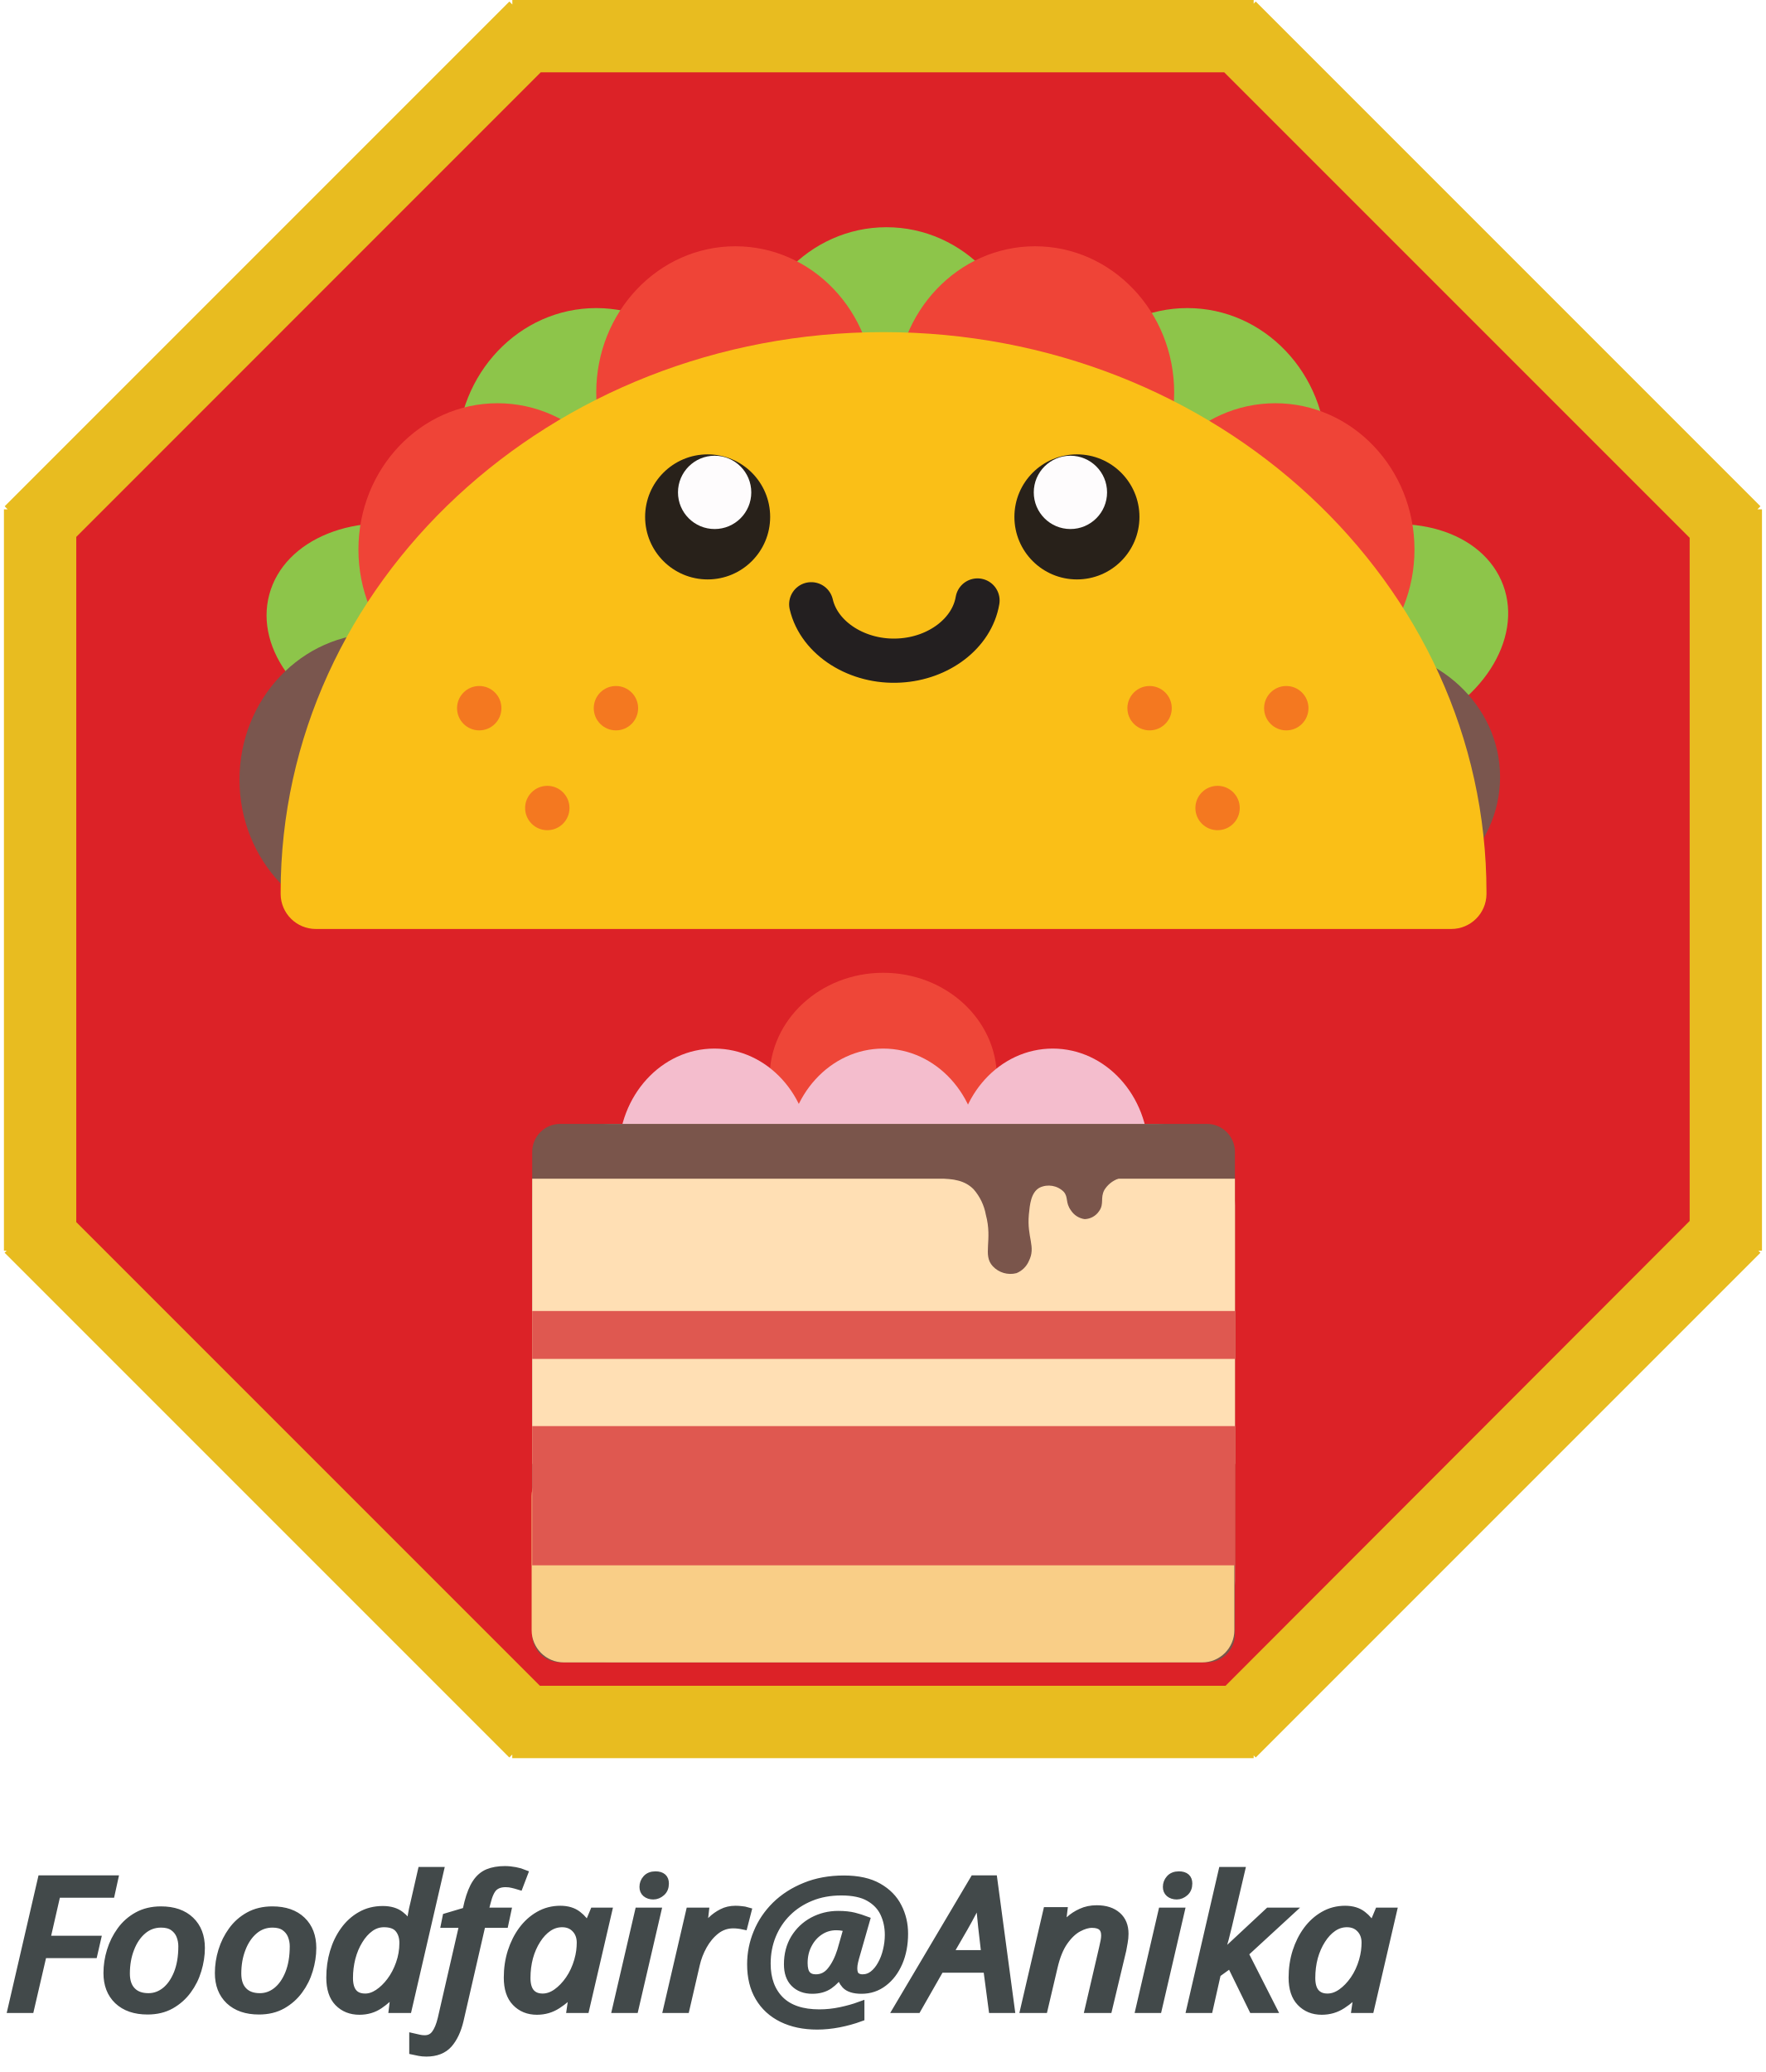
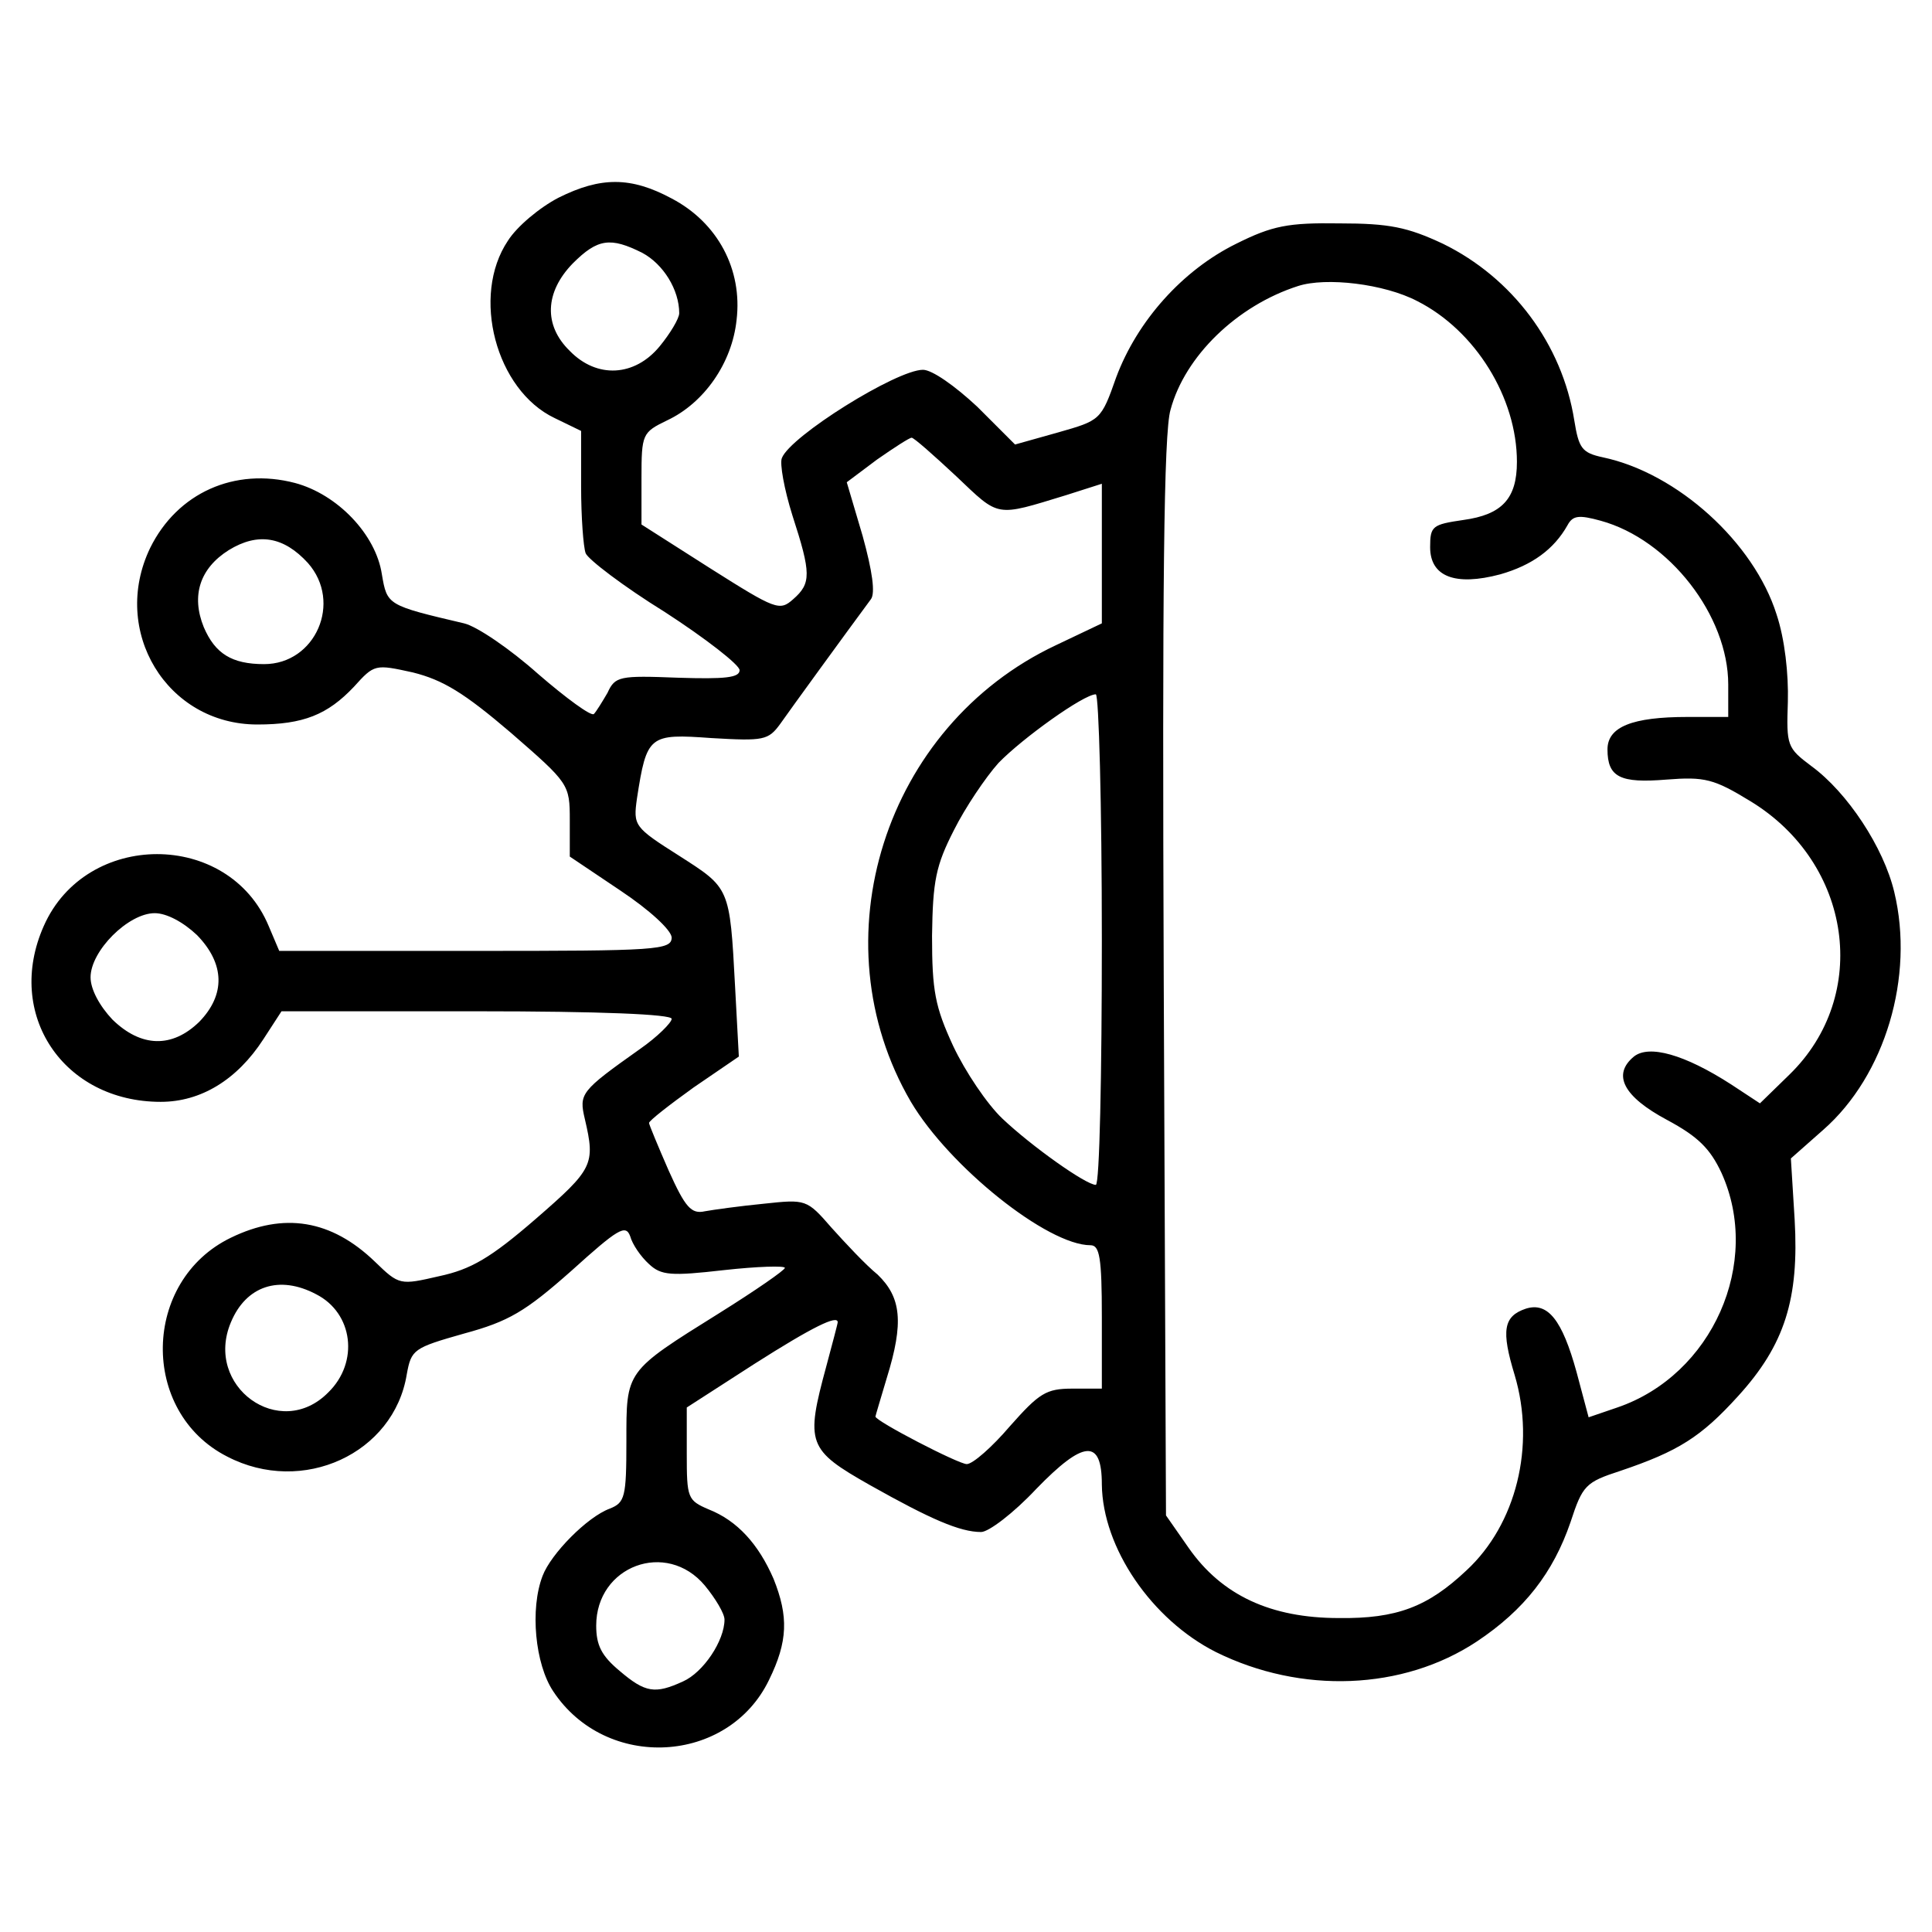
- <svg xmlns="http://www.w3.org/2000/svg" id="Layer_1" data-name="Layer 1" viewBox="0 0 219.74 257.79">
-   <defs>
-     <style>.cls-1{fill:#dc2227;}.cls-2{fill:#e8bc20;}.cls-3{fill:#ee4638;}.cls-4{fill:#f4bdcd;}.cls-5{fill:#ffdfb4;}.cls-6{fill:#7a554b;}.cls-7{fill:#f9ce87;}.cls-8{fill:#df5850;}.cls-9{font-size:22.59px;fill:#42494a;stroke:#42494a;stroke-miterlimit:10;font-family:LucidaCalligraphy-Italic, Lucida Calligraphy;font-style:italic;}.cls-10{fill:#8dc54a;}.cls-11{fill:#ef4437;}.cls-12{fill:#7a564e;}.cls-13{fill:#fabf17;}.cls-14{fill:#f47820;}.cls-15{fill:#28211a;}.cls-16{fill:#fefcfd;}.cls-17{fill:none;stroke:#231f20;stroke-linecap:round;stroke-linejoin:round;stroke-width:5.5px;}</style>
-   </defs>
-   <path class="cls-1" d="M224.22,512.75l-.24-.11-.4-.14-60.05-60a.64.64,0,0,0,0-.07V363.85a2.72,2.72,0,0,0,.11-.25,3.52,3.52,0,0,0,.15-.42l59.81-59.81.4-.14.45-.22h88.1l.24.11.07,0,60,60,.15.42a4,4,0,0,0,.23.46v88.09l-.14.3-60.27,60.28-.06,0Z" transform="translate(-158.51 -298.51)" />
-   <path class="cls-2" d="M310.84,307.51l57.91,57.91v85L311,508.25H225.69L168,450.56V365.31l57.79-57.8h85m3.66-9H222.26v.56l-.37-.37-62.8,62.8.37.38H159v92.23h.34l-.26.26,62.8,62.8.37-.37v.45H314.5v-.34l.26.26,62.8-62.8-.26-.26h.45V361.88h-.57l.38-.38-62.8-62.8-.26.26v-.45Z" transform="translate(-158.51 -298.51)" />
-   <ellipse class="cls-3" cx="109.9" cy="134.09" rx="14.14" ry="13.06" />
-   <ellipse class="cls-4" cx="88.89" cy="143.52" rx="11.92" ry="13.06" />
-   <ellipse class="cls-4" cx="109.9" cy="143.52" rx="11.92" ry="13.06" />
-   <ellipse class="cls-4" cx="130.99" cy="143.52" rx="11.92" ry="13.06" />
-   <rect class="cls-5" x="66.22" y="139.83" width="87.44" height="67" rx="10.17" />
-   <rect class="cls-6" x="66.22" y="139.83" width="87.44" height="67" rx="3.49" />
-   <rect class="cls-7" x="66.15" y="182.13" width="87.44" height="24.7" rx="4.01" />
-   <path class="cls-5" d="M312.17,480.65H224.73V445.16h87.44Z" transform="translate(-158.51 -298.51)" />
-   <rect class="cls-8" x="66.22" y="177.43" width="87.44" height="17.32" />
-   <rect class="cls-8" x="66.22" y="163.11" width="87.44" height="5.96" />
-   <path class="cls-5" d="M283.5,451.41" transform="translate(-158.51 -298.51)" />
-   <text class="cls-9" transform="translate(0.5 249.95) scale(1.09 1)">Foodfair@Anika</text>
-   <path class="cls-6" d="M237.1,438.61l.45.1a10.23,10.23,0,0,0,2,.42q8.34,0,16.68,0a10.85,10.85,0,0,0,1.68-.26h24.9a5.08,5.08,0,0,0,1.24.26q8.51,0,17-.07c3.54,0,4.62-.32,5.91.11,2.67.89,4.08,3.27,2.87,4.18-1.39,1-6.93-.6-7.4.66-.11.3.2.5,0,.78-.41.74-2.62-.54-4.78.37a3.37,3.37,0,0,0-1.72,1.39c-.55,1,0,1.73-.66,2.64a2.24,2.24,0,0,1-1.79,1,2.42,2.42,0,0,1-1.71-1.08c-.73-1-.3-1.63-.9-2.32a2.64,2.64,0,0,0-3-.52c-1.08.59-1.22,2.1-1.34,3.33-.27,2.9.91,4,0,5.8a2.84,2.84,0,0,1-1.54,1.51,3,3,0,0,1-2.95-.86c-1.3-1.4,0-3.21-.86-6.39a6.59,6.59,0,0,0-1.53-3.19c-2.23-2.24-5.48-.65-11.94-2.25-1-.24-1.73-.49-2.22-.65a13.63,13.63,0,0,0-3.36-.5s-.77-.09-1.57-.1c-1.32,0-2.94.22-10.52,1a120.75,120.75,0,0,1-22.8.07l-.84-.11a6.43,6.43,0,0,0,0-1.75c-.49-2,1.89-2.78,5-2.94,1.06-.06,1.6.08,2.43,0a6.91,6.91,0,0,0,1-.09A10.09,10.09,0,0,0,237.1,438.61Z" transform="translate(-158.51 -298.51)" />
-   <ellipse class="cls-10" cx="147.74" cy="56.53" rx="17.31" ry="18.2" />
-   <ellipse class="cls-10" cx="110.3" cy="46.47" rx="17.31" ry="18.2" />
-   <ellipse class="cls-10" cx="74.19" cy="56.53" rx="17.31" ry="18.2" />
-   <ellipse class="cls-10" cx="208.72" cy="376.97" rx="13.02" ry="17.31" transform="translate(-368.14 181.63) rotate(-74.88)" />
-   <ellipse class="cls-10" cx="329.32" cy="377.31" rx="17.31" ry="13.02" transform="translate(-268.88 -160.96) rotate(-20.28)" />
-   <ellipse class="cls-11" cx="128.79" cy="48.84" rx="17.31" ry="18.2" />
-   <ellipse class="cls-12" cx="47.11" cy="97" rx="17.31" ry="18.2" />
-   <ellipse class="cls-12" cx="169.34" cy="96.68" rx="17.31" ry="16.11" />
-   <ellipse class="cls-11" cx="91.5" cy="48.84" rx="17.31" ry="18.2" />
-   <ellipse class="cls-11" cx="61.91" cy="68.37" rx="17.31" ry="18.2" />
-   <ellipse class="cls-11" cx="158.69" cy="68.37" rx="17.31" ry="18.2" />
-   <path class="cls-13" d="M343.47,409.51v.24a4.38,4.38,0,0,1-4.39,4.34H197.82a4.38,4.38,0,0,1-4.39-4.34v-.24c0-38.49,33.58-69.68,75-69.68S343.47,371,343.47,409.51Z" transform="translate(-158.51 -298.51)" />
-   <circle class="cls-14" cx="160.05" cy="88.11" r="2.76" />
-   <circle class="cls-14" cx="151.5" cy="100.53" r="2.76" />
-   <circle class="cls-14" cx="143.04" cy="88.11" r="2.76" />
-   <circle class="cls-14" cx="76.64" cy="88.11" r="2.76" />
-   <circle class="cls-14" cx="68.1" cy="100.53" r="2.76" />
-   <circle class="cls-14" cx="59.63" cy="88.11" r="2.76" />
-   <circle class="cls-15" cx="88.05" cy="64.31" r="7.78" />
-   <circle class="cls-16" cx="88.92" cy="61.26" r="4.56" />
-   <circle class="cls-15" cx="134" cy="64.31" r="7.78" />
-   <circle class="cls-16" cx="133.19" cy="61.26" r="4.56" />
-   <path class="cls-17" d="M259.45,373.69c1,4.31,5.84,7.31,11,7,4.88-.27,9-3.39,9.69-7.47" transform="translate(-158.51 -298.51)" />
+ <svg xmlns="http://www.w3.org/2000/svg" version="1.0" width="256pt" height="256pt" viewBox="0 0 256 256" preserveAspectRatio="xMidYMid meet">
+   <g transform="translate(0,256) scale(0.1,-0.1)" fill="#000000" stroke="none">
+     <path d="M740 2298 c-25 -13 -55 -38 -67 -57 -49 -73 -16 -198 62 -235 l35 -17 0 -74 c0 -40 3 -80 6 -88 3 -8 50 -44 105 -78 54 -35 99 -70 99 -77 0 -10 -19 -12 -82 -10 -77 3 -83 2 -93 -20 -7 -12 -15 -25 -18 -28 -3 -4 -37 21 -74 53 -37 33 -81 63 -98 67 -102 24 -102 24 -109 65 -8 53 -59 106 -115 121 -80 21 -156 -13 -192 -86 -53 -110 22 -234 142 -234 61 0 93 13 128 50 27 30 28 30 78 19 40 -10 68 -27 130 -80 77 -67 78 -68 78 -116 l0 -48 67 -45 c39 -26 67 -52 68 -62 0 -17 -19 -18 -260 -18 l-260 0 -14 33 c-53 127 -242 127 -298 0 -52 -117 26 -233 155 -233 53 0 101 29 136 83 l24 37 259 0 c164 0 258 -4 258 -10 0 -5 -19 -24 -42 -40 -79 -56 -81 -59 -73 -93 14 -60 11 -66 -65 -132 -60 -52 -86 -67 -128 -76 -52 -12 -53 -12 -85 19 -58 56 -121 66 -191 32 -118 -57 -121 -231 -5 -290 100 -52 221 4 238 109 6 33 9 35 76 54 59 16 81 29 142 83 62 56 72 62 78 46 3 -11 14 -27 25 -37 16 -15 29 -16 99 -8 45 5 81 6 81 3 0 -3 -39 -30 -87 -60 -125 -78 -123 -76 -123 -170 0 -74 -2 -81 -22 -89 -30 -11 -78 -60 -89 -89 -17 -44 -10 -117 14 -153 70 -106 232 -97 286 15 25 51 26 84 6 134 -20 46 -48 77 -86 92 -28 12 -29 15 -29 74 l0 61 90 58 c77 49 110 65 110 55 0 -2 -7 -28 -15 -58 -28 -103 -25 -111 58 -158 80 -45 119 -62 147 -62 10 0 43 25 73 57 63 65 87 67 87 6 1 -84 66 -179 151 -222 113 -56 248 -51 346 14 63 42 101 91 124 158 16 49 20 53 66 68 77 26 107 45 156 99 62 68 81 129 75 234 l-5 81 43 38 c82 72 121 203 94 315 -14 59 -62 132 -110 167 -32 24 -33 27 -31 85 1 37 -4 83 -15 116 -30 95 -131 187 -230 208 -28 6 -32 12 -38 49 -16 101 -82 189 -174 234 -47 22 -71 27 -137 27 -68 1 -89 -3 -137 -27 -71 -35 -131 -102 -159 -177 -20 -57 -21 -57 -77 -73 l-57 -16 -50 50 c-30 28 -60 49 -72 49 -35 0 -176 -88 -187 -117 -3 -7 3 -41 14 -76 25 -77 25 -90 1 -111 -18 -16 -23 -14 -110 41 l-91 58 0 61 c0 59 1 61 34 77 49 23 86 76 92 133 8 67 -25 129 -86 161 -54 29 -94 29 -150 1z m111 -73 c28 -15 49 -49 49 -80 0 -7 -12 -27 -26 -44 -33 -40 -83 -43 -119 -6 -35 34 -33 78 4 116 33 33 50 35 92 14z m1027 -64 c77 -39 132 -128 132 -213 0 -49 -20 -70 -71 -77 -41 -6 -44 -8 -44 -36 0 -39 33 -52 93 -36 42 12 71 33 89 65 7 13 15 14 44 6 91 -25 169 -126 169 -217 l0 -43 -54 0 c-73 0 -106 -13 -106 -43 0 -37 17 -45 78 -40 51 4 63 1 112 -29 134 -82 159 -257 51 -362 l-39 -38 -38 25 c-62 40 -109 53 -129 37 -29 -24 -14 -53 44 -84 41 -22 57 -38 72 -70 54 -119 -12 -268 -138 -311 l-38 -13 -16 60 c-19 69 -38 93 -67 84 -30 -10 -33 -29 -15 -88 28 -94 2 -198 -64 -259 -51 -48 -92 -64 -169 -63 -90 0 -155 30 -199 93 l-30 43 -3 711 c-2 516 0 724 9 754 19 71 88 138 169 164 37 12 114 3 158 -20z m-611 -232 c58 -55 51 -54 146 -25 l47 15 0 -92 0 -93 -61 -29 c-227 -107 -317 -391 -192 -605 51 -86 181 -190 238 -190 12 0 15 -16 15 -95 l0 -95 -39 0 c-35 0 -44 -6 -83 -50 -23 -27 -49 -50 -57 -50 -11 0 -121 57 -121 63 0 1 7 24 15 51 23 74 19 107 -12 137 -16 13 -43 42 -61 62 -33 38 -34 38 -90 32 -31 -3 -67 -8 -78 -10 -18 -4 -26 5 -48 54 -14 32 -26 61 -26 63 0 3 27 24 59 47 l60 41 -5 93 c-7 132 -7 130 -74 173 -60 38 -61 40 -56 76 13 84 16 86 99 80 69 -4 75 -3 91 19 14 20 86 119 120 165 6 8 2 37 -11 84 l-21 71 40 30 c23 16 43 29 46 29 3 0 29 -23 59 -51z m-859 -115 c46 -52 10 -134 -58 -134 -43 0 -65 14 -80 49 -17 42 -5 78 33 102 39 24 73 18 105 -17z m1052 -499 c0 -179 -3 -325 -8 -325 -13 0 -85 51 -124 88 -20 19 -49 62 -65 96 -24 52 -28 73 -28 146 1 73 5 93 29 140 15 30 42 70 59 89 32 33 113 91 129 91 4 0 8 -146 8 -325z m-1199 6 c37 -38 38 -79 3 -115 -36 -35 -77 -34 -115 3 -17 18 -29 40 -29 56 0 35 50 85 85 85 16 0 38 -12 56 -29z m158 -476 c49 -25 57 -90 16 -130 -64 -65 -165 8 -129 93 20 48 64 63 113 37z m515 -386 c14 -17 26 -37 26 -45 0 -28 -28 -70 -55 -82 -37 -17 -50 -15 -84 14 -24 20 -31 34 -31 60 0 79 93 114 144 53z" />
+   </g>
</svg>
